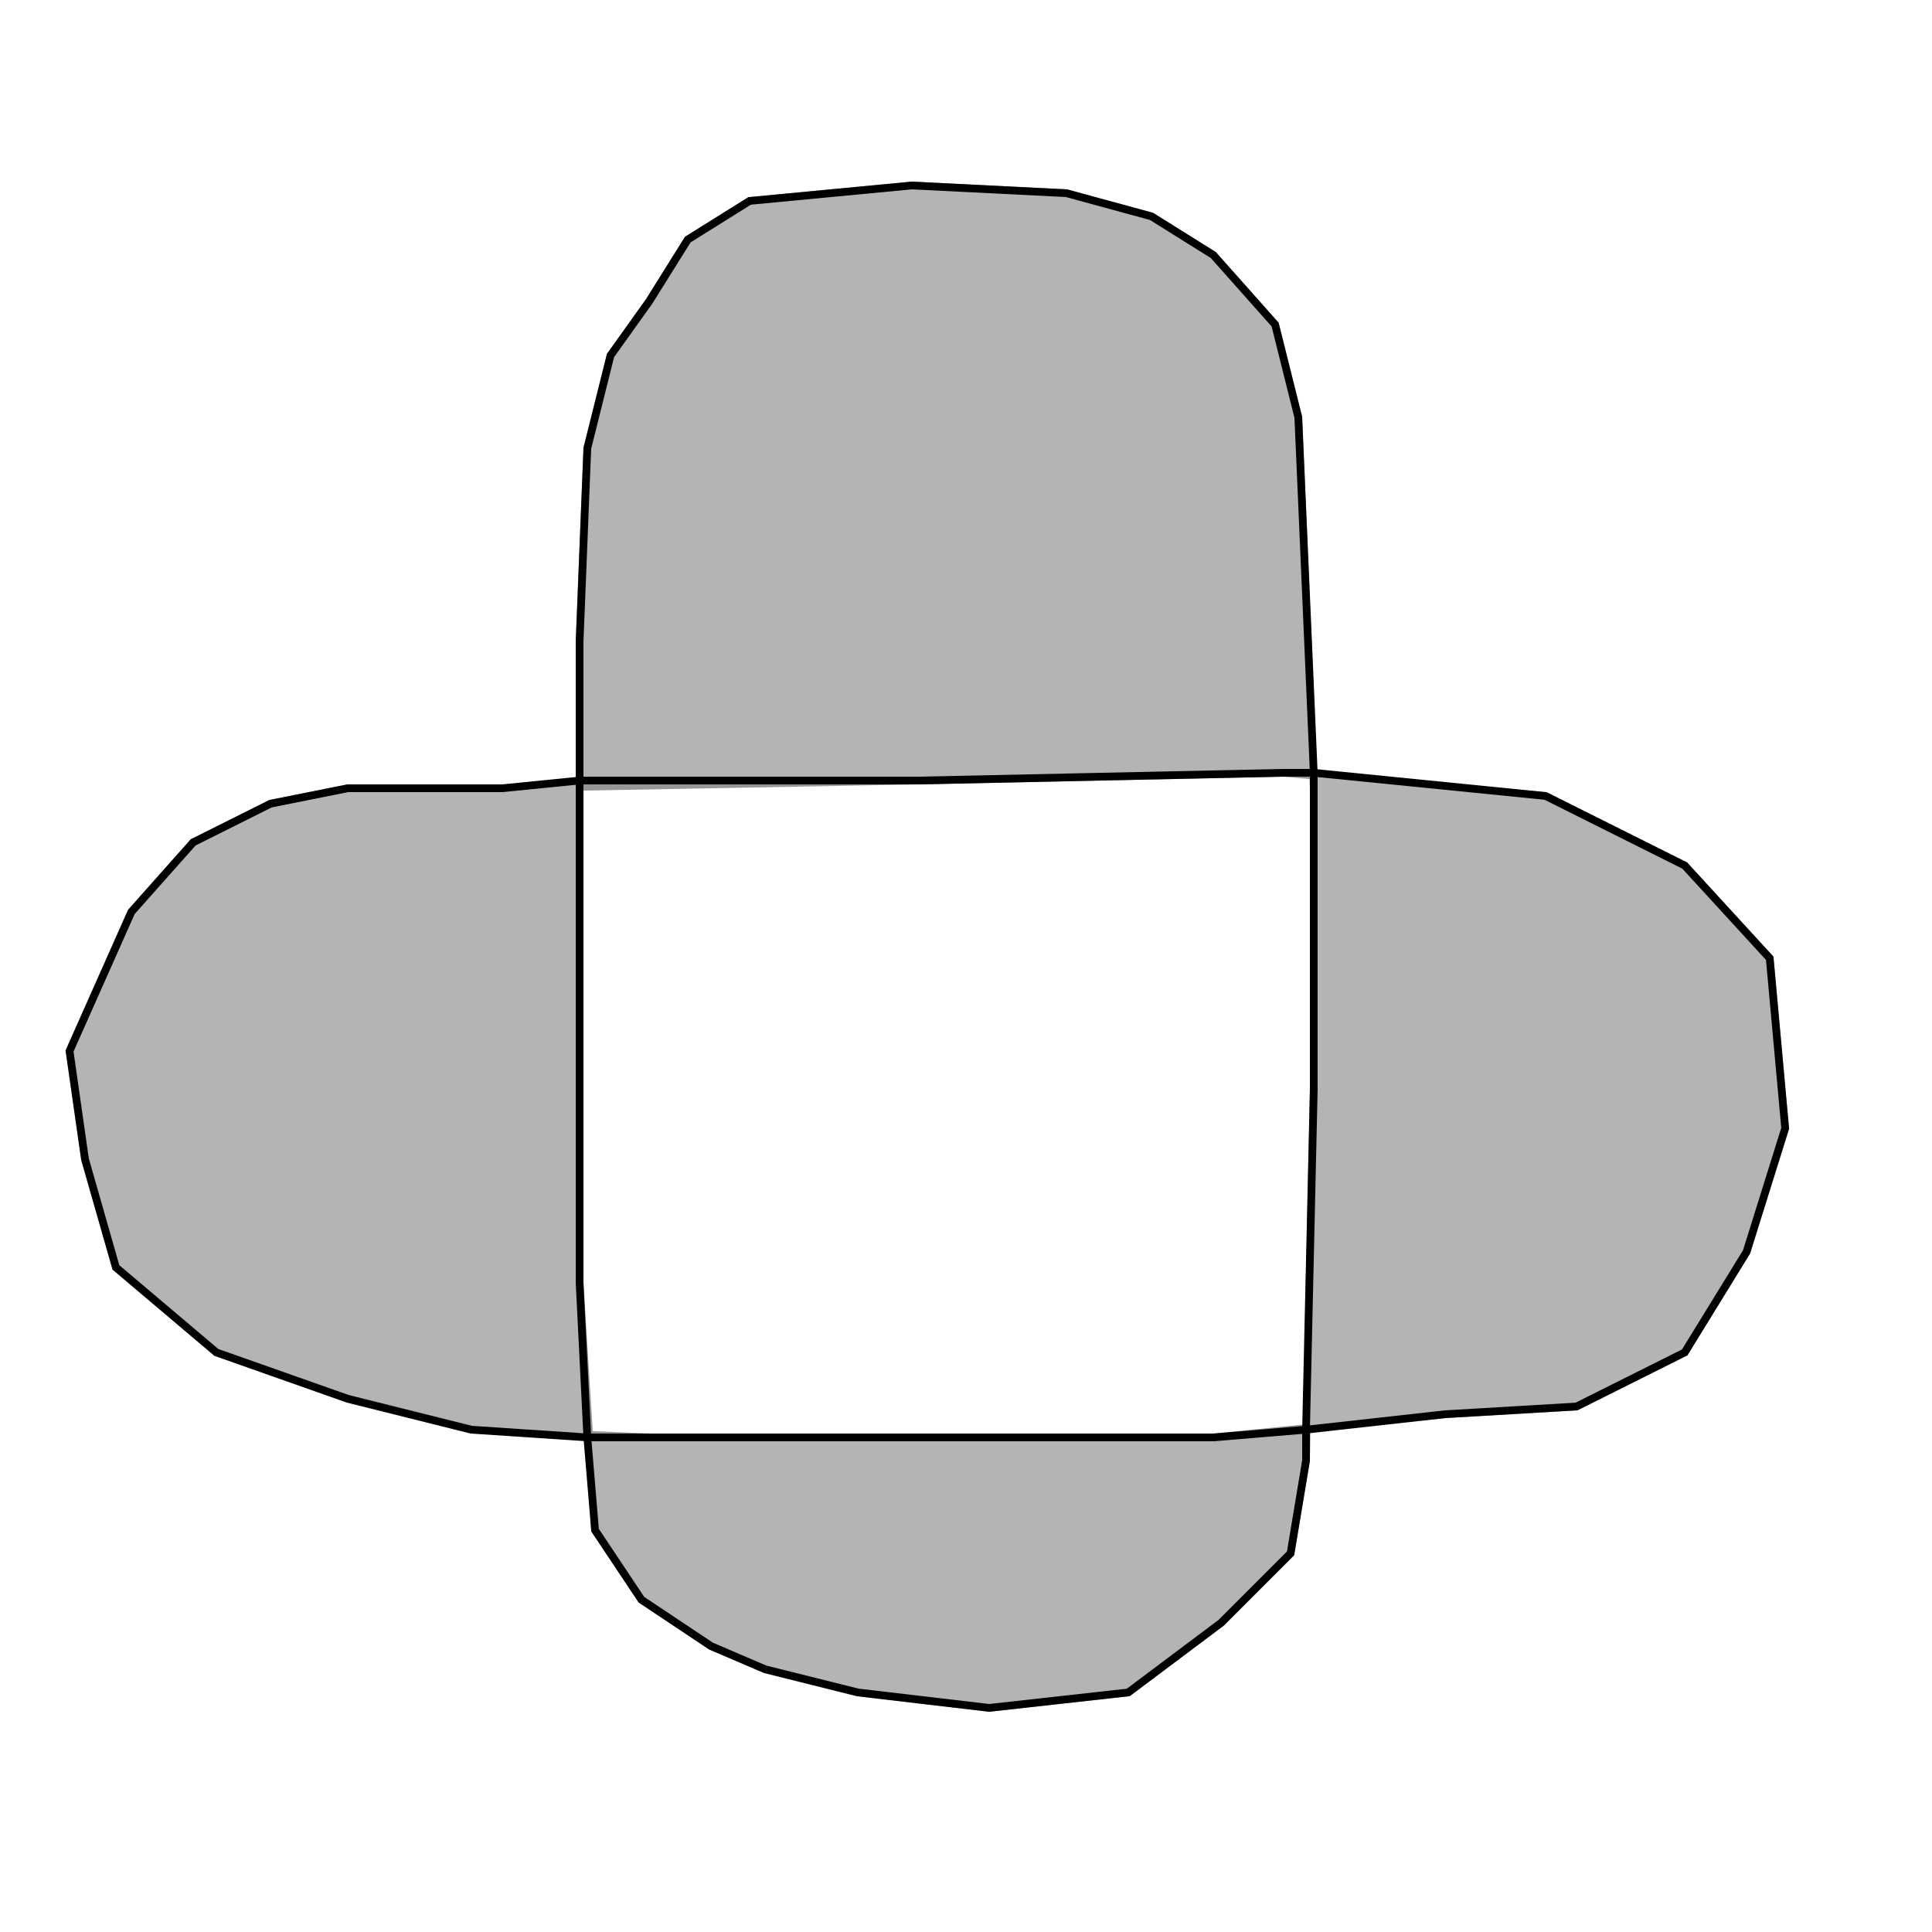
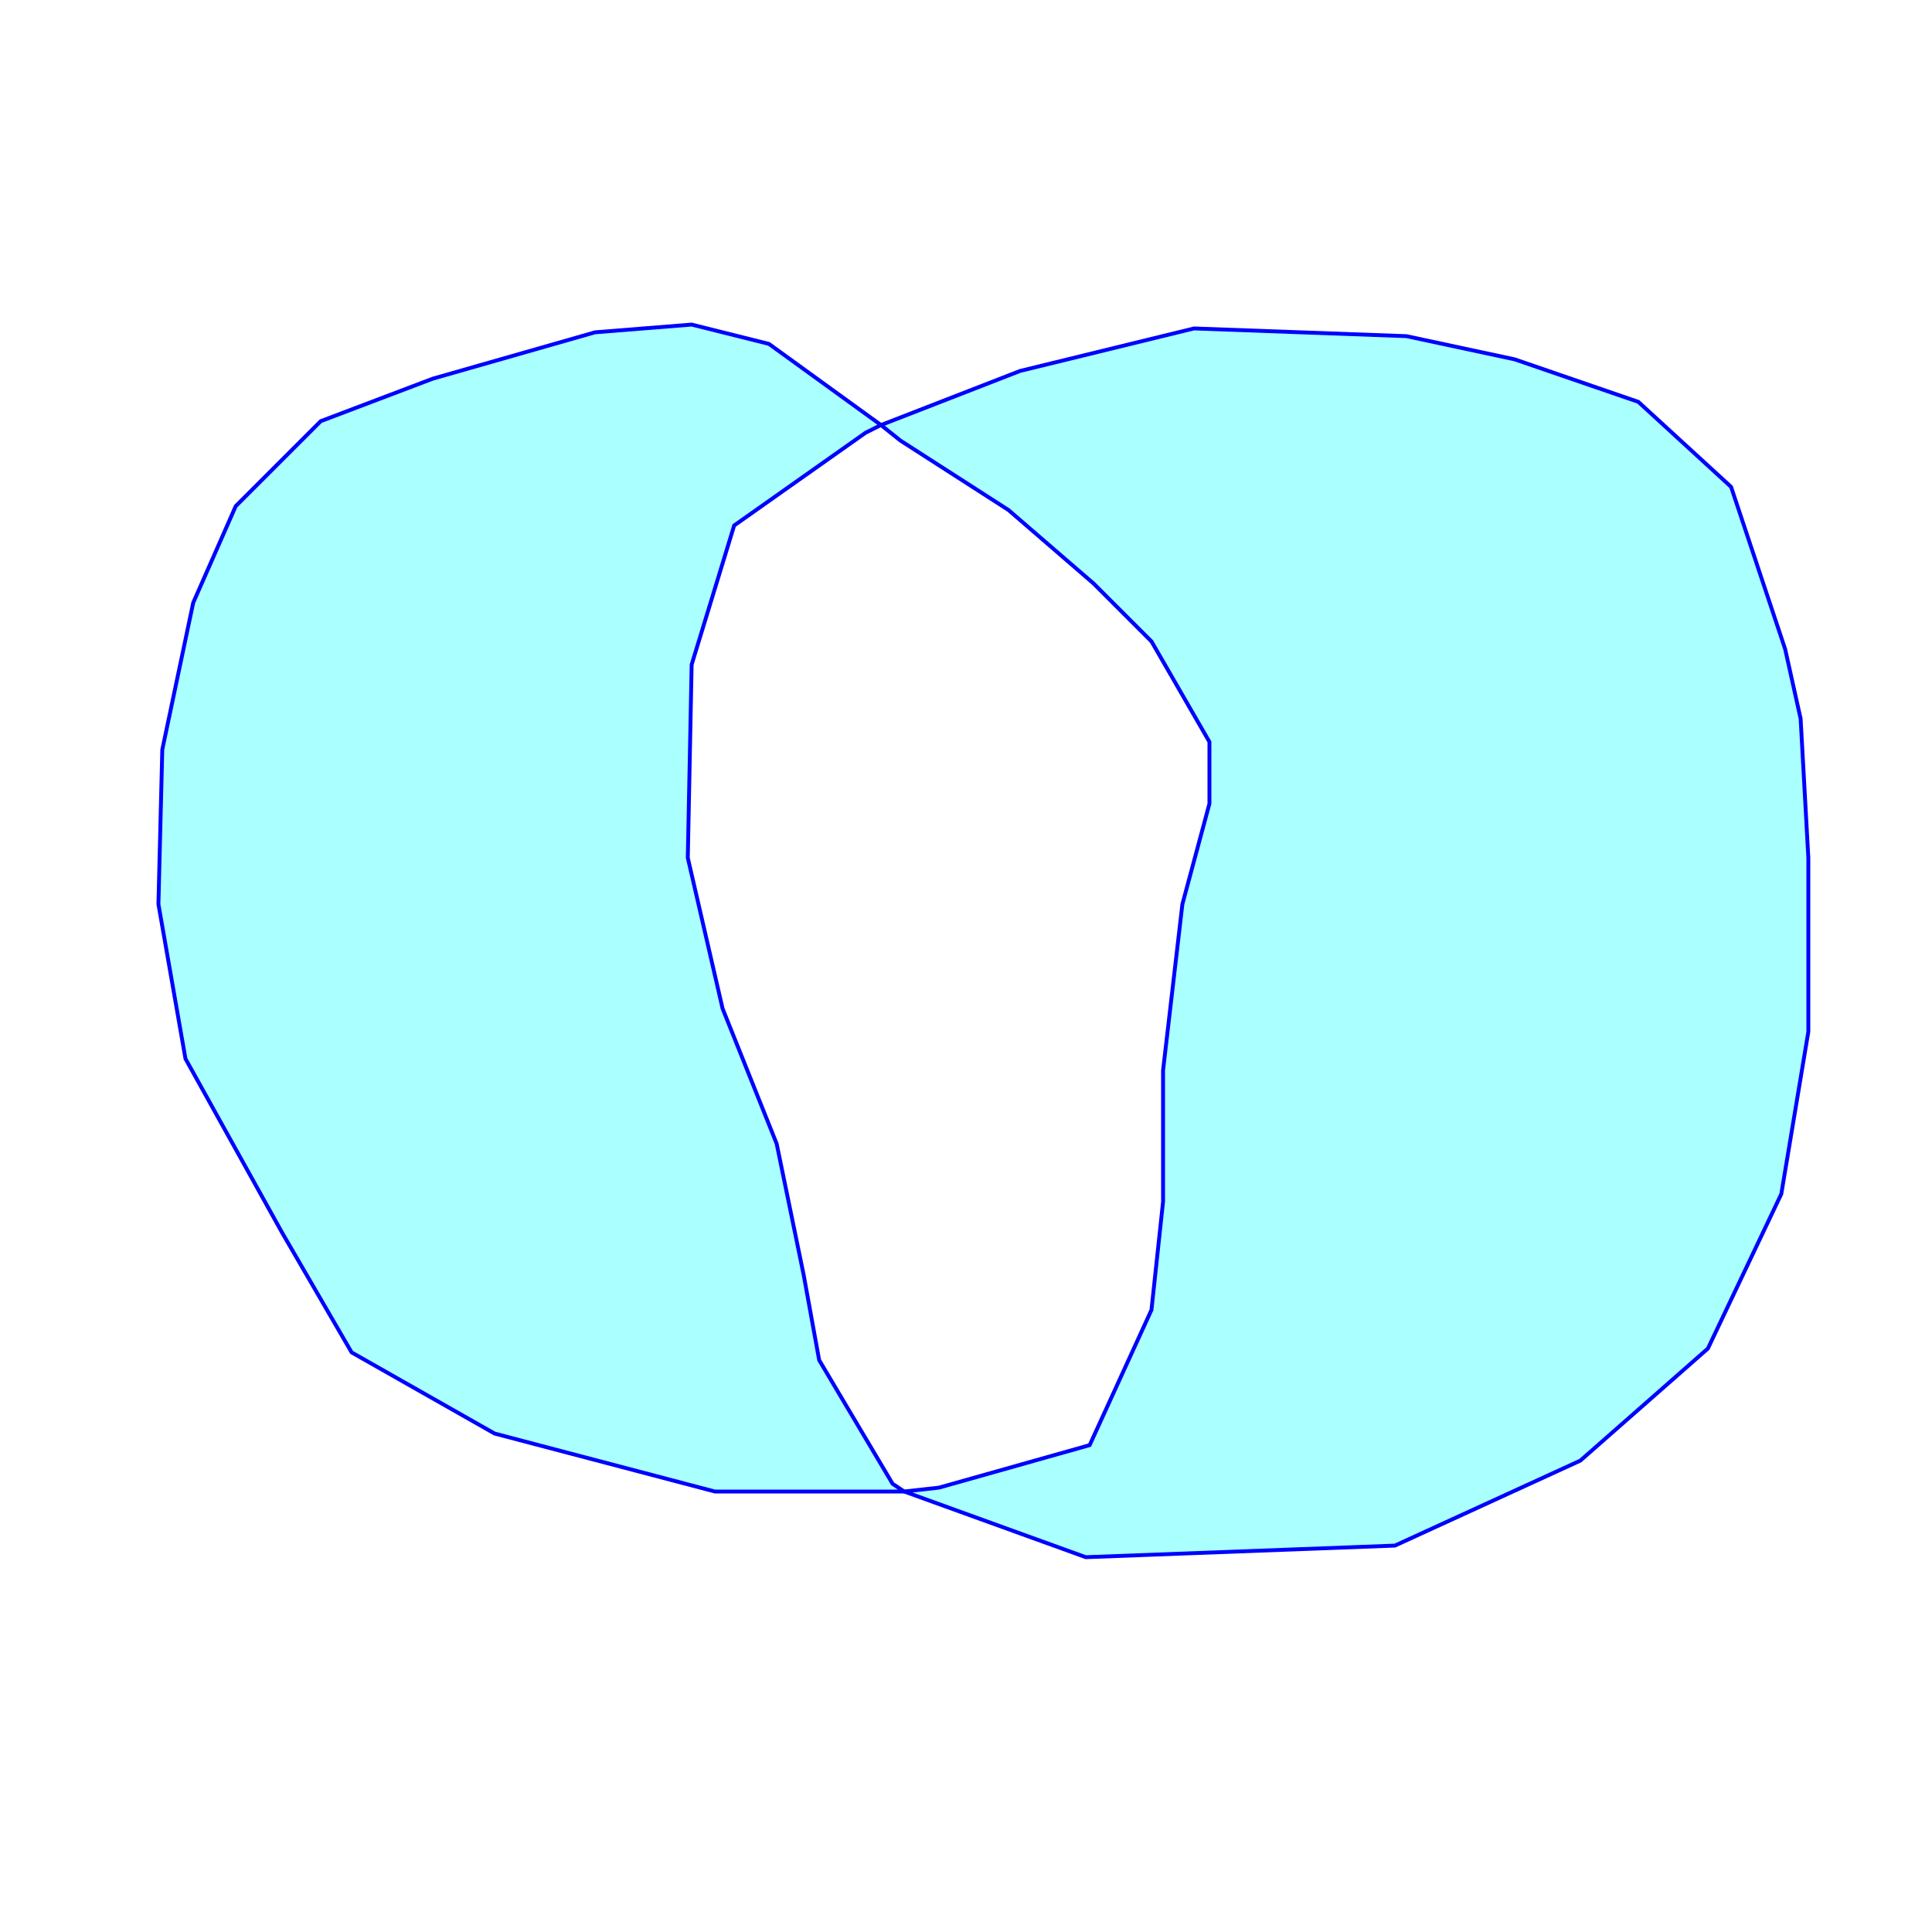
- <svg xmlns="http://www.w3.org/2000/svg" width="250" x="0" y="0" height="250" id="/hardmnt/janacek0/ssi/blazek/inst/qgis/cvs/plugins/grass/modules/v.overlay.xor.3">
-   <rect width="250" x="0" y="0" height="250" style="stroke:rgb(0,0,0);stroke-width:0;fill:rgb(255,255,255);" />
+ <svg xmlns="http://www.w3.org/2000/svg" width="500" x="0" y="0" height="500" id="/putrela0/mpasol/blazek/inst/qgiscvs07/plugins/grass/modules/v.overlay.xor.3">
+   <rect width="500" x="0" y="0" height="500" style="stroke:rgb(0,0,0);stroke-width:0;fill:rgb(255,255,255);" />
  <g style="stroke:rgb(0,0,0);stroke-width:0.9;fill:none;">
    <clipPath id="clip1">
-       <rect width="245" x="0" y="0" height="245" />
+       <rect width="500" x="0" y="0" height="500" />
    </clipPath>
    <g style="clip-path:url(#clip1)">
-       <polygon points="118 24 138 25 149 28 157 33 165 42 168 54 170 102 170 141 169 189 167 201 158 210 146 219 128 221 111 219 99 216 92 213 83 207 77 198 75 166 75 106 75 83 76 58 79 46 84 39 89 31 97 26 118 24" style="stroke:rgb(0,0,0);stroke-width:0;fill:none;" />
-       <polygon points="118 24 138 25 149 28 157 33 165 42 168 54 170 102 170 141 169 189 167 201 158 210 146 219 128 221 111 219 99 216 92 213 83 207 77 198 75 166 75 106 75 83 76 58 79 46 84 39 89 31 97 26 118 24" style="stroke:rgb(150,150,150);stroke-width:1;fill:none;" />
-       <polygon points="9 136 17 118 25 109 35 104 45 102 65 102 119 101 166 100 200 103 218 112 229 124 231 146 226 162 218 175 204 182 187 183 157 186 84 186 61 185 45 181 28 175 15 164 11 150 9 136" style="stroke:rgb(0,0,0);stroke-width:0;fill:none;" />
-       <polygon points="9 136 17 118 25 109 35 104 45 102 65 102 119 101 166 100 200 103 218 112 229 124 231 146 226 162 218 175 204 182 187 183 157 186 84 186 61 185 45 181 28 175 15 164 11 150 9 136" style="stroke:rgb(150,150,150);stroke-width:1;fill:none;" />
-       <polygon points="118 24 138 25 149 28 157 33 165 42 168 54 170 100 166 100 119 101 75 101 75 83 76 58 79 46 84 39 89 31 97 26 118 24" style="stroke:rgb(0,0,0);stroke-width:0;fill:rgb(180,180,180);" />
-       <polygon points="118 24 138 25 149 28 157 33 165 42 168 54 170 100 166 100 119 101 75 101 75 83 76 58 79 46 84 39 89 31 97 26 118 24" style="stroke:rgb(0,0,0);stroke-width:1;fill:none;" />
-       <polygon points="9 136 17 118 25 109 35 104 45 102 65 102 75 101 75 106 75 166 76 186 61 185 45 181 28 175 15 164 11 150 9 136" style="stroke:rgb(0,0,0);stroke-width:0;fill:rgb(180,180,180);" />
-       <polygon points="9 136 17 118 25 109 35 104 45 102 65 102 75 101 75 106 75 166 76 186 61 185 45 181 28 175 15 164 11 150 9 136" style="stroke:rgb(0,0,0);stroke-width:1;fill:none;" />
-       <polygon points="170 100 200 103 218 112 229 124 231 146 226 162 218 175 204 182 187 183 169 185 170 141 170 102 170 100" style="stroke:rgb(0,0,0);stroke-width:0;fill:rgb(180,180,180);" />
-       <polygon points="170 100 200 103 218 112 229 124 231 146 226 162 218 175 204 182 187 183 169 185 170 141 170 102 170 100" style="stroke:rgb(0,0,0);stroke-width:1;fill:none;" />
-       <polygon points="76 186 84 186 157 186 169 185 169 189 167 201 158 210 146 219 128 221 111 219 99 216 92 213 83 207 77 198 76 186" style="stroke:rgb(0,0,0);stroke-width:0;fill:rgb(180,180,180);" />
-       <polygon points="76 186 84 186 157 186 169 185 169 189 167 201 158 210 146 219 128 221 111 219 99 216 92 213 83 207 77 198 76 186" style="stroke:rgb(0,0,0);stroke-width:1;fill:none;" />
+       <polygon points="306 234 313 208 313 192 298 166 283 151 261 132 233 114 228 110 264 96 309 85 364 87 392 93 424 104 448 126 462 168 466 186 468 222 468 267 461 309 442 349 409 378 361 400 281 403 234 386 243 385 282 374 298 339 301 311 301 277 306 234" style="stroke:rgb(0,0,0);stroke-width:0;fill:rgb(170,255,255);" />
+       <polygon points="306 234 313 208 313 192 298 166 283 151 261 132 233 114 228 110 264 96 309 85 364 87 392 93 424 104 448 126 462 168 466 186 468 222 468 267 461 309 442 349 409 378 361 400 281 403 234 386 243 385 282 374 298 339 301 311 301 277 306 234" style="stroke:rgb(0,0,255);stroke-width:1;fill:none;" />
+       <polygon points="234 386 185 386 128 371 91 350 73 319 48 274 41 234 42 194 50 156 61 131 83 109 112 98 154 86 179 84 199 89 228 110 224 112 190 136 179 172 178 222 187 261 201 296 208 330 212 352 231 384 234 386" style="stroke:rgb(0,0,0);stroke-width:0;fill:rgb(170,255,255);" />
+       <polygon points="234 386 185 386 128 371 91 350 73 319 48 274 41 234 42 194 50 156 61 131 83 109 112 98 154 86 179 84 199 89 228 110 224 112 190 136 179 172 178 222 187 261 201 296 208 330 212 352 231 384 234 386" style="stroke:rgb(0,0,255);stroke-width:1;fill:none;" />
    </g>
  </g>
</svg>
